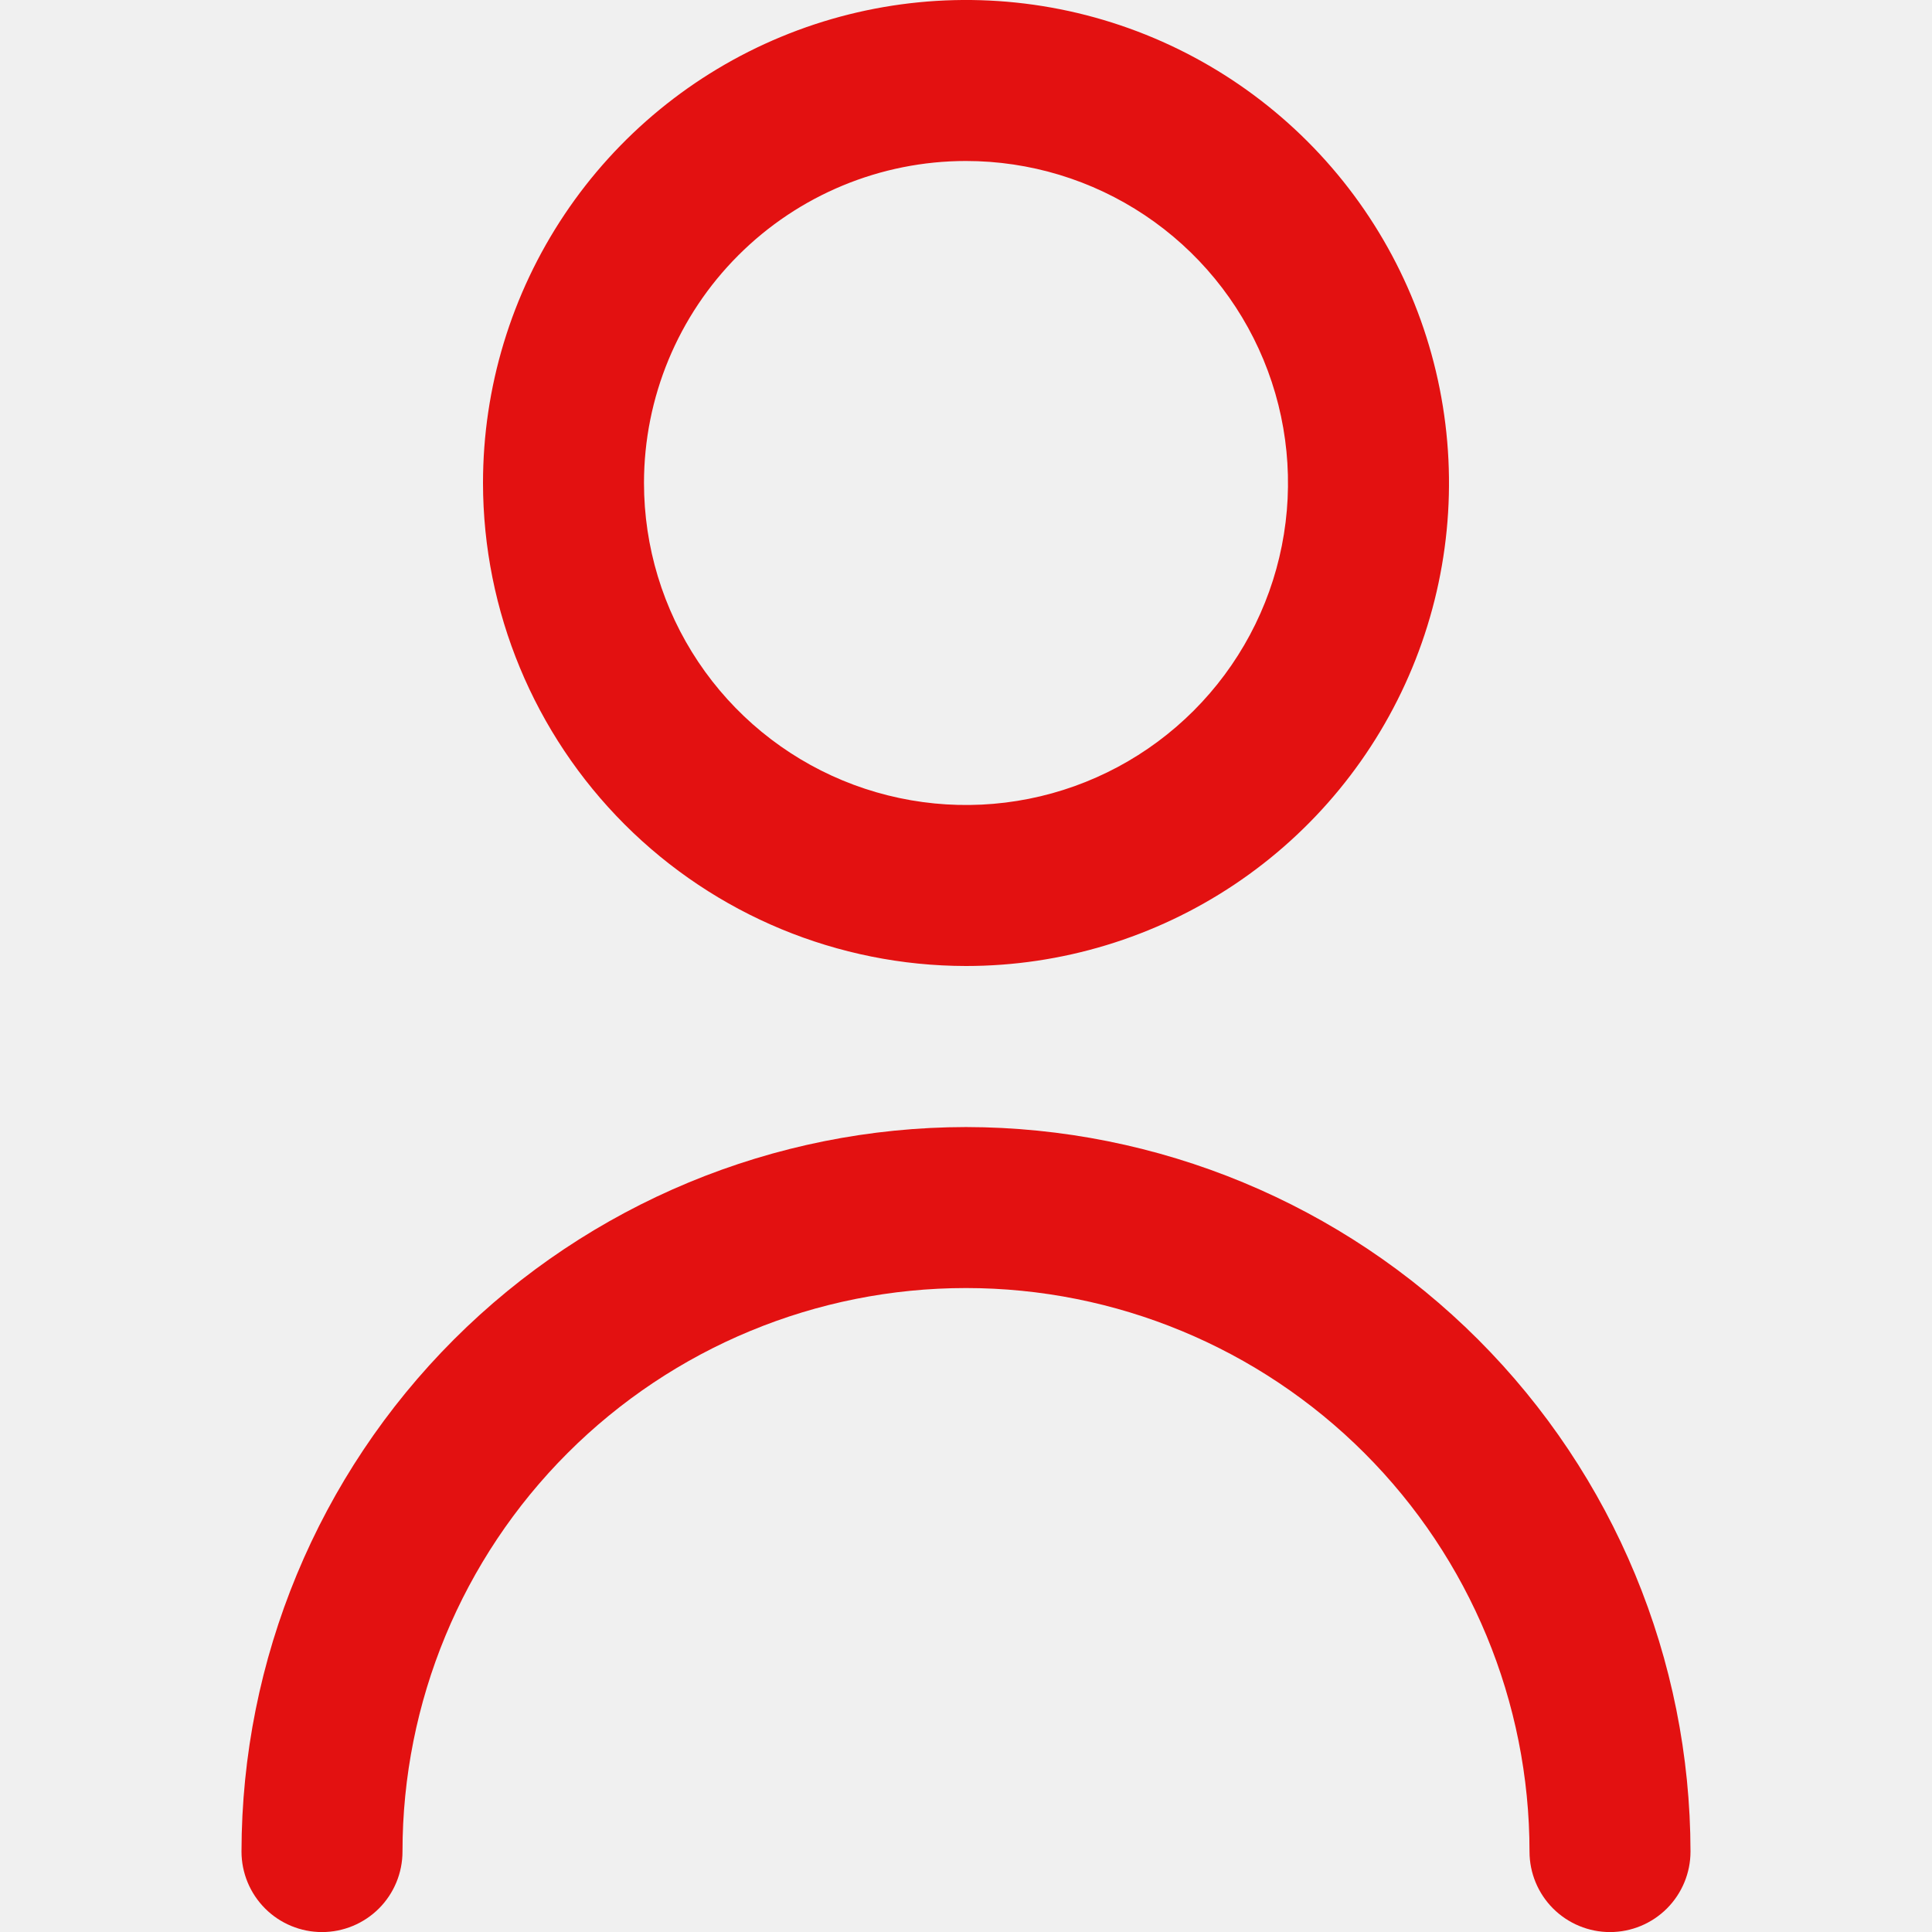
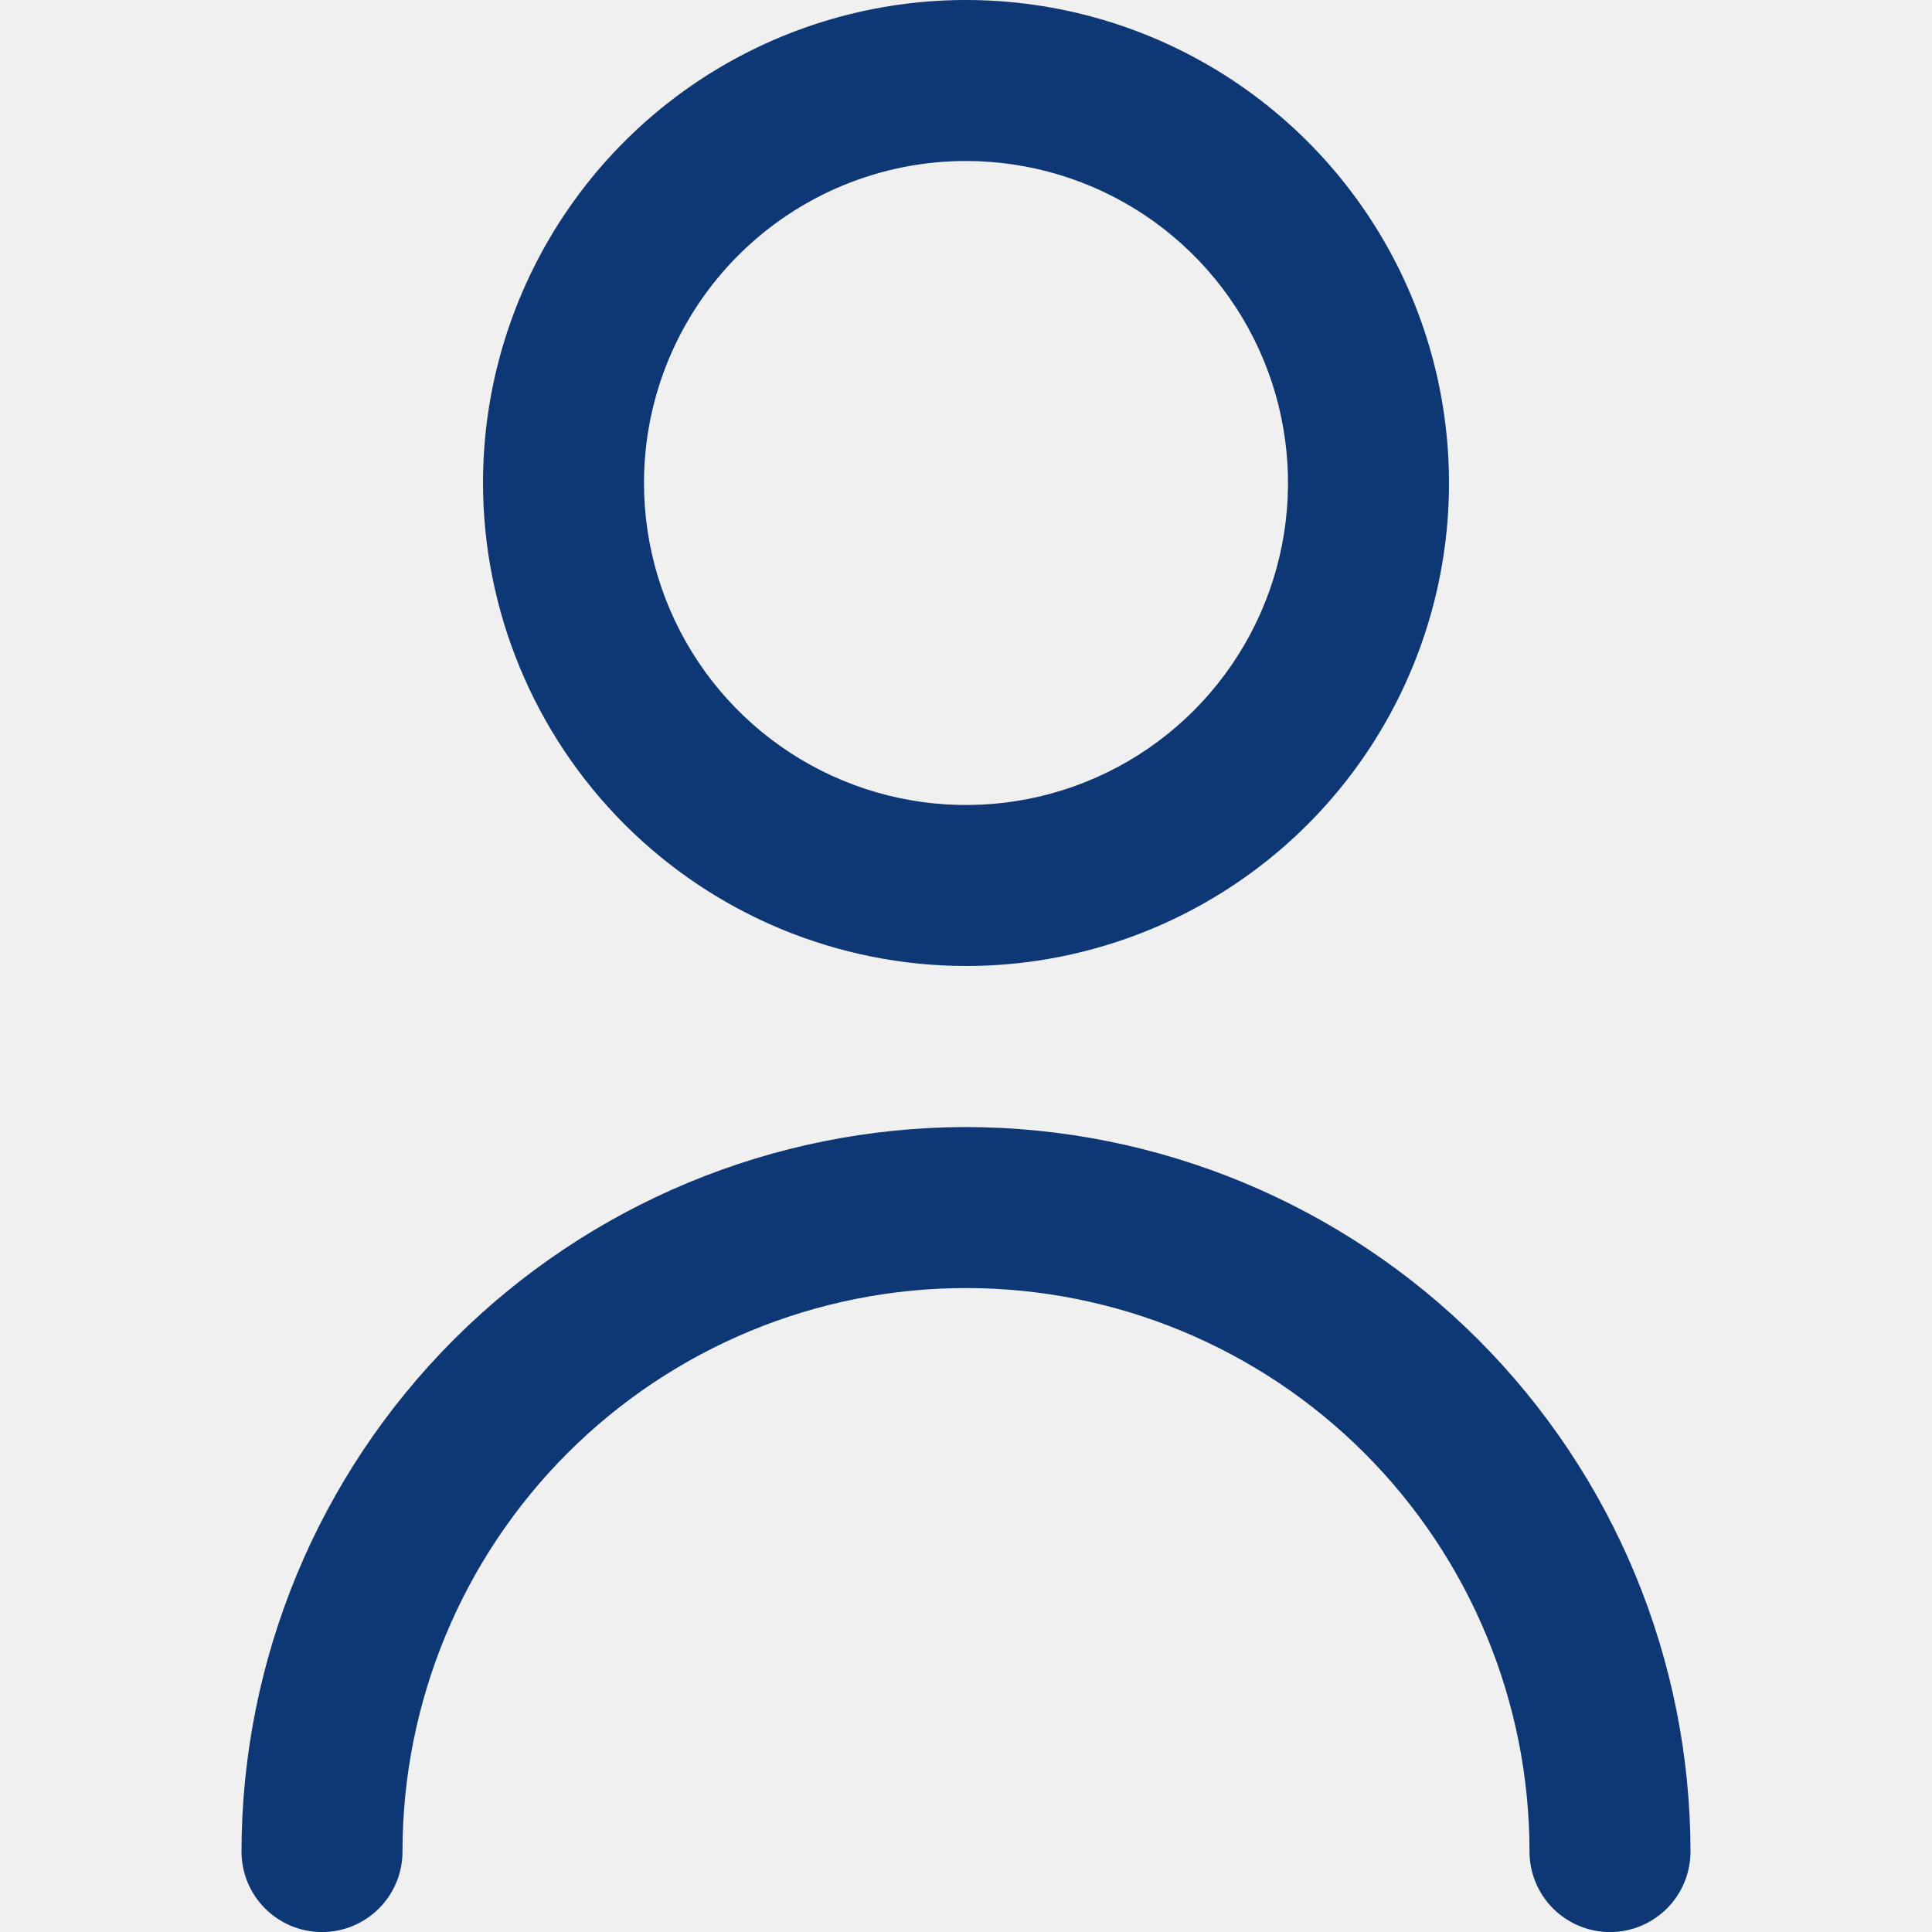
<svg xmlns="http://www.w3.org/2000/svg" width="58" height="58" viewBox="0 0 58 58" fill="none">
-   <g clip-path="url(#clip0_140_458)">
-     <path d="M29 29C31.868 29 34.671 28.149 37.056 26.556C39.44 24.963 41.299 22.698 42.396 20.049C43.494 17.399 43.781 14.484 43.221 11.671C42.662 8.858 41.281 6.275 39.253 4.247C37.225 2.219 34.642 0.838 31.829 0.278C29.016 -0.281 26.101 0.006 23.451 1.104C20.802 2.201 18.537 4.06 16.944 6.444C15.35 8.829 14.5 11.632 14.5 14.5C14.504 18.344 16.033 22.03 18.751 24.749C21.47 27.467 25.155 28.996 29 29ZM29 4.833C30.912 4.833 32.781 5.4 34.37 6.462C35.96 7.525 37.199 9.034 37.931 10.801C38.663 12.567 38.854 14.511 38.481 16.386C38.108 18.261 37.187 19.983 35.835 21.335C34.483 22.687 32.761 23.608 30.886 23.981C29.011 24.354 27.067 24.162 25.301 23.431C23.534 22.699 22.025 21.46 20.962 19.87C19.9 18.281 19.333 16.412 19.333 14.5C19.333 11.936 20.352 9.477 22.165 7.665C23.977 5.852 26.436 4.833 29 4.833V4.833Z" fill="#E31111" />
-     <path d="M29 33.835C23.233 33.841 17.705 36.135 13.627 40.212C9.55 44.29 7.256 49.818 7.25 55.585C7.25 56.226 7.505 56.84 7.958 57.294C8.411 57.747 9.026 58.002 9.667 58.002C10.308 58.002 10.922 57.747 11.376 57.294C11.829 56.84 12.083 56.226 12.083 55.585C12.083 51.098 13.866 46.795 17.038 43.623C20.211 40.45 24.513 38.668 29 38.668C33.487 38.668 37.789 40.45 40.962 43.623C44.134 46.795 45.917 51.098 45.917 55.585C45.917 56.226 46.171 56.84 46.624 57.294C47.078 57.747 47.692 58.002 48.333 58.002C48.974 58.002 49.589 57.747 50.042 57.294C50.495 56.84 50.75 56.226 50.75 55.585C50.744 49.818 48.45 44.29 44.373 40.212C40.295 36.135 34.767 33.841 29 33.835V33.835Z" fill="#E31111" />
+   <g clip-path="url(#clip0_8_145)">
+     <path d="M29 29C31.868 29 34.671 28.15 37.056 26.556C39.44 24.963 41.299 22.698 42.396 20.049C43.494 17.399 43.781 14.484 43.221 11.671C42.662 8.858 41.281 6.275 39.253 4.247C37.225 2.219 34.642 0.838 31.829 0.279C29.016 -0.281 26.101 0.006 23.451 1.104C20.802 2.201 18.537 4.06 16.944 6.444C15.35 8.829 14.5 11.632 14.5 14.5C14.504 18.344 16.033 22.03 18.751 24.749C21.47 27.467 25.155 28.996 29 29ZM29 4.833C30.912 4.833 32.781 5.4 34.37 6.462C35.96 7.525 37.199 9.034 37.931 10.801C38.663 12.567 38.854 14.511 38.481 16.386C38.108 18.261 37.187 19.983 35.835 21.335C34.483 22.687 32.761 23.608 30.886 23.981C29.011 24.354 27.067 24.163 25.301 23.431C23.534 22.699 22.025 21.46 20.962 19.87C19.9 18.281 19.333 16.412 19.333 14.5C19.333 11.936 20.352 9.477 22.165 7.665C23.977 5.852 26.436 4.833 29 4.833Z" fill="#0E3775" />
+     <path d="M29 33.835C23.233 33.841 17.705 36.135 13.627 40.212C9.55 44.29 7.256 49.819 7.25 55.585C7.25 56.226 7.505 56.841 7.958 57.294C8.411 57.747 9.026 58.002 9.667 58.002C10.308 58.002 10.922 57.747 11.376 57.294C11.829 56.841 12.083 56.226 12.083 55.585C12.083 51.099 13.866 46.796 17.038 43.623C20.211 40.451 24.513 38.668 29 38.668C33.487 38.668 37.789 40.451 40.962 43.623C44.134 46.796 45.917 51.099 45.917 55.585C45.917 56.226 46.171 56.841 46.624 57.294C47.078 57.747 47.692 58.002 48.333 58.002C48.974 58.002 49.589 57.747 50.042 57.294C50.495 56.841 50.75 56.226 50.75 55.585C50.744 49.819 48.45 44.29 44.373 40.212C40.295 36.135 34.767 33.841 29 33.835Z" fill="#0E3775" />
  </g>
  <defs>
-     <clipPath id="clip0_140_458">
+     <clipPath id="clip0_8_145">
      <rect width="58" height="58" fill="white" />
    </clipPath>
  </defs>
</svg>
